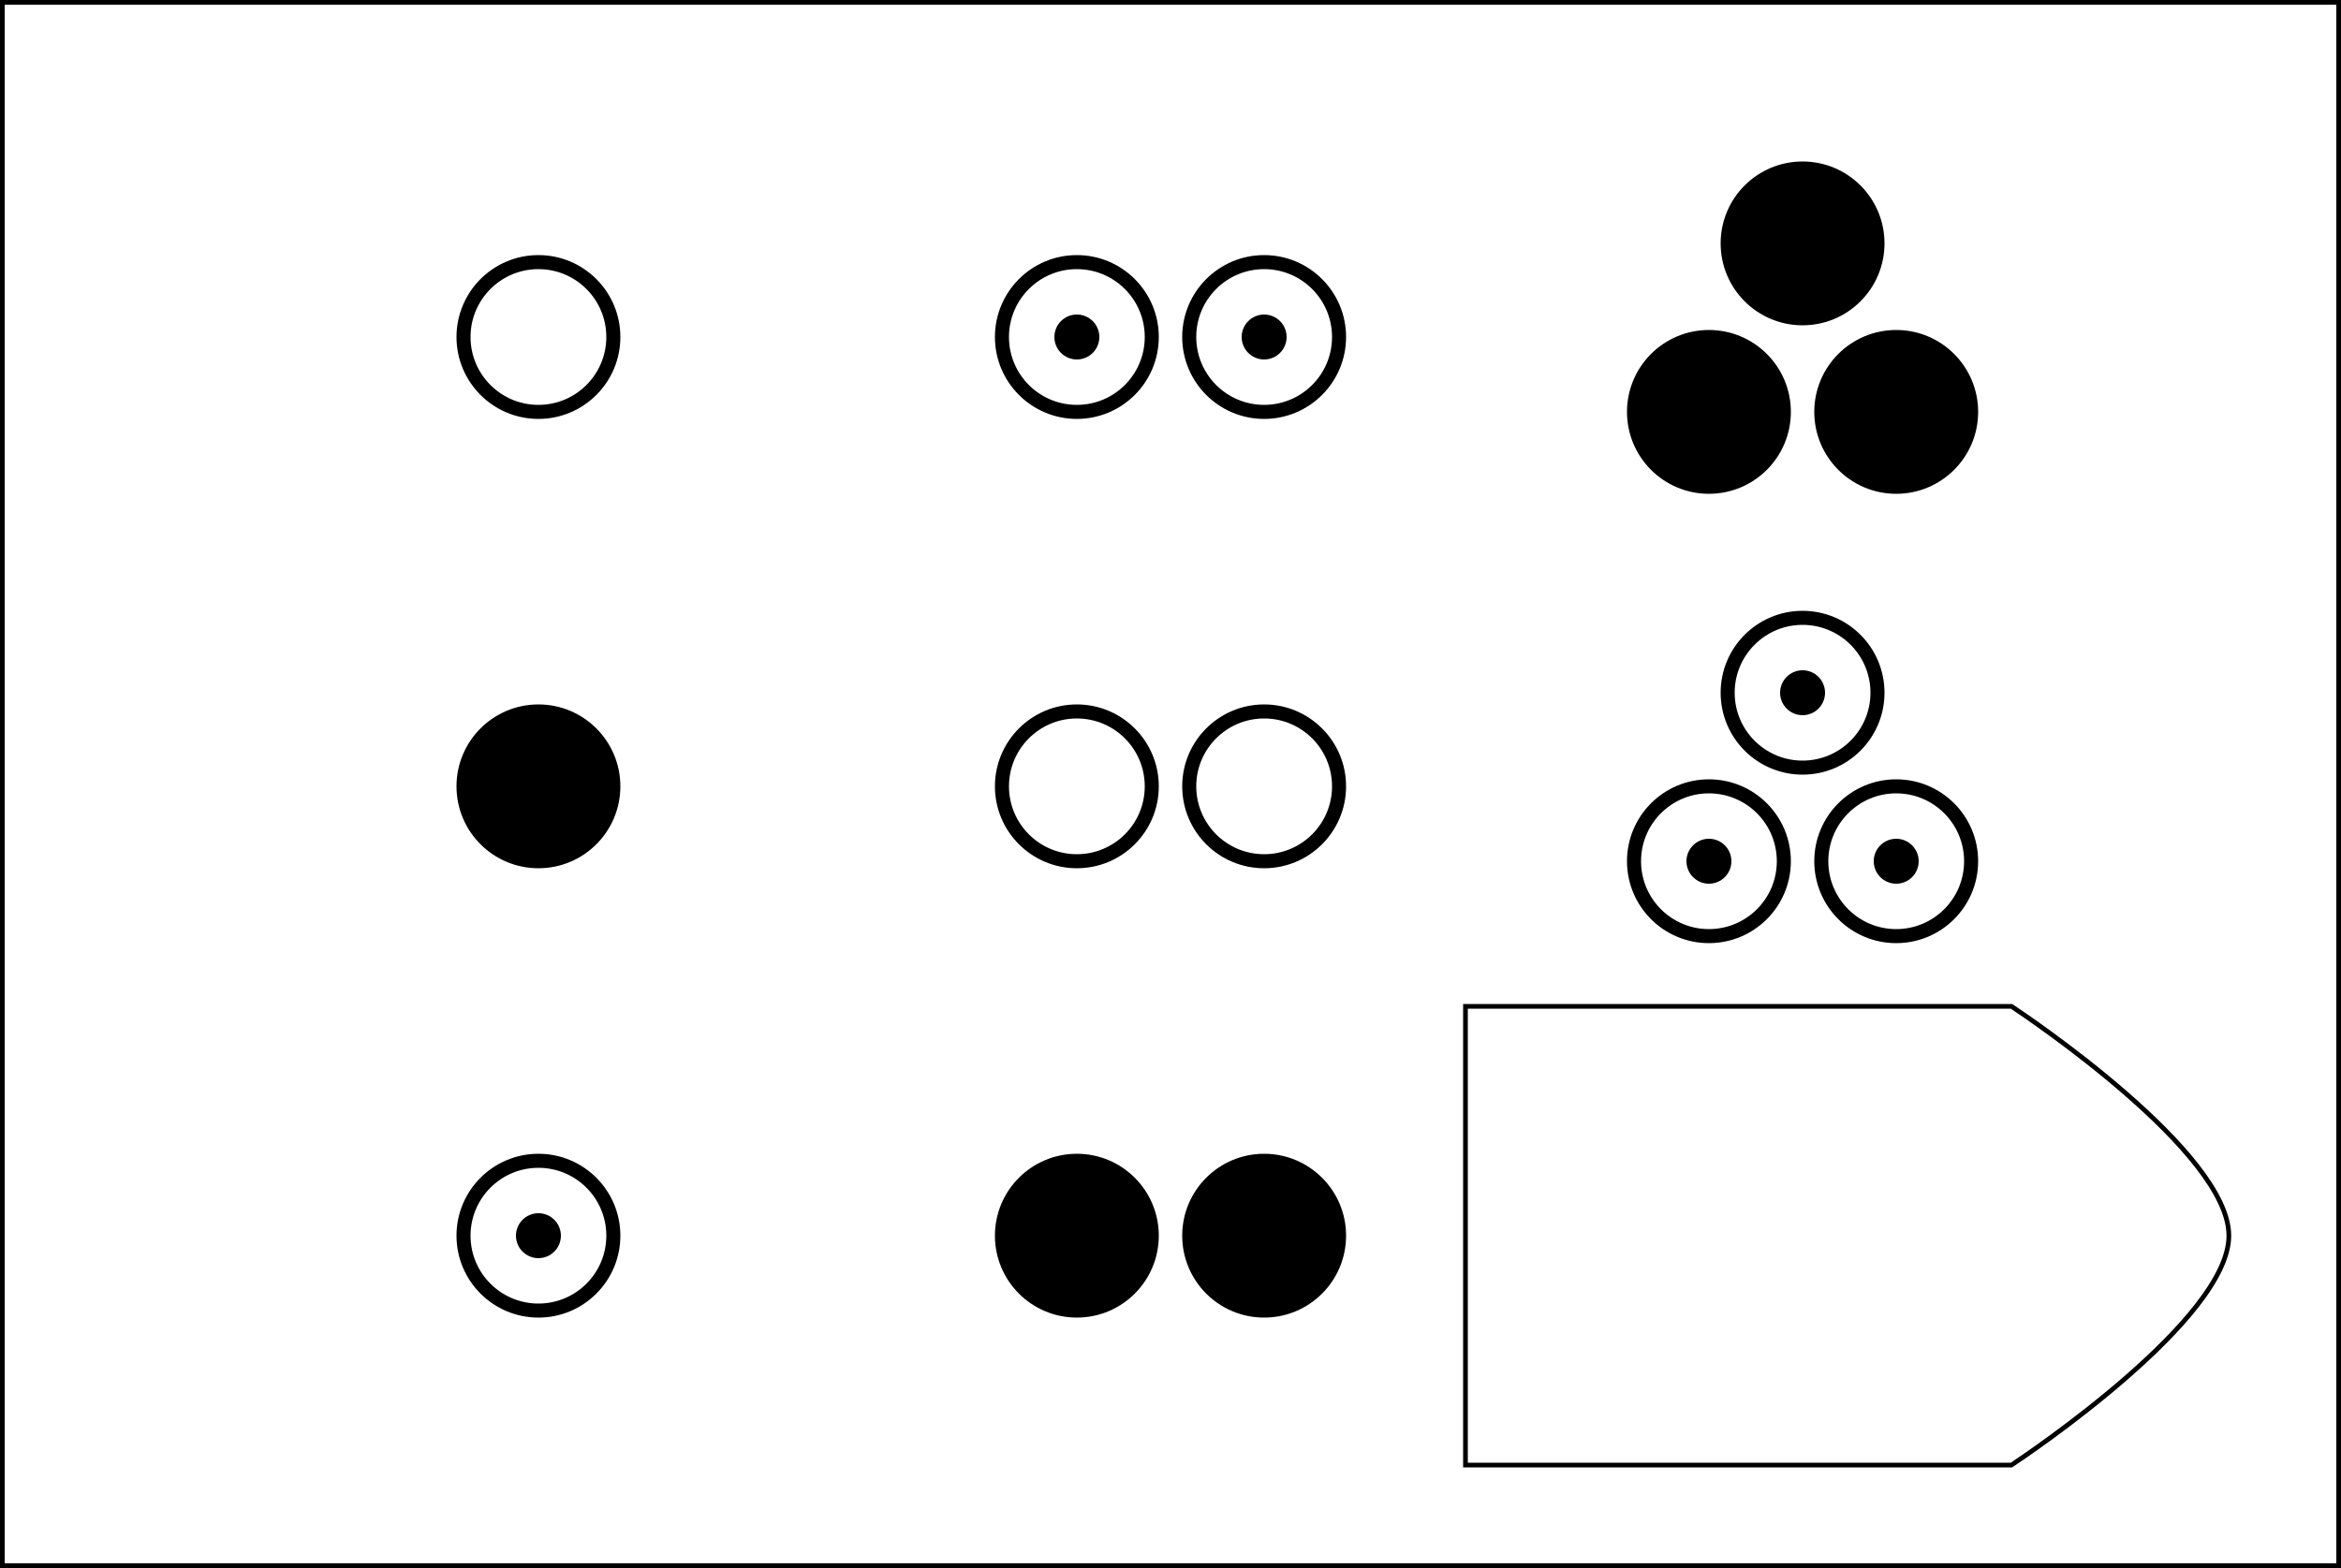
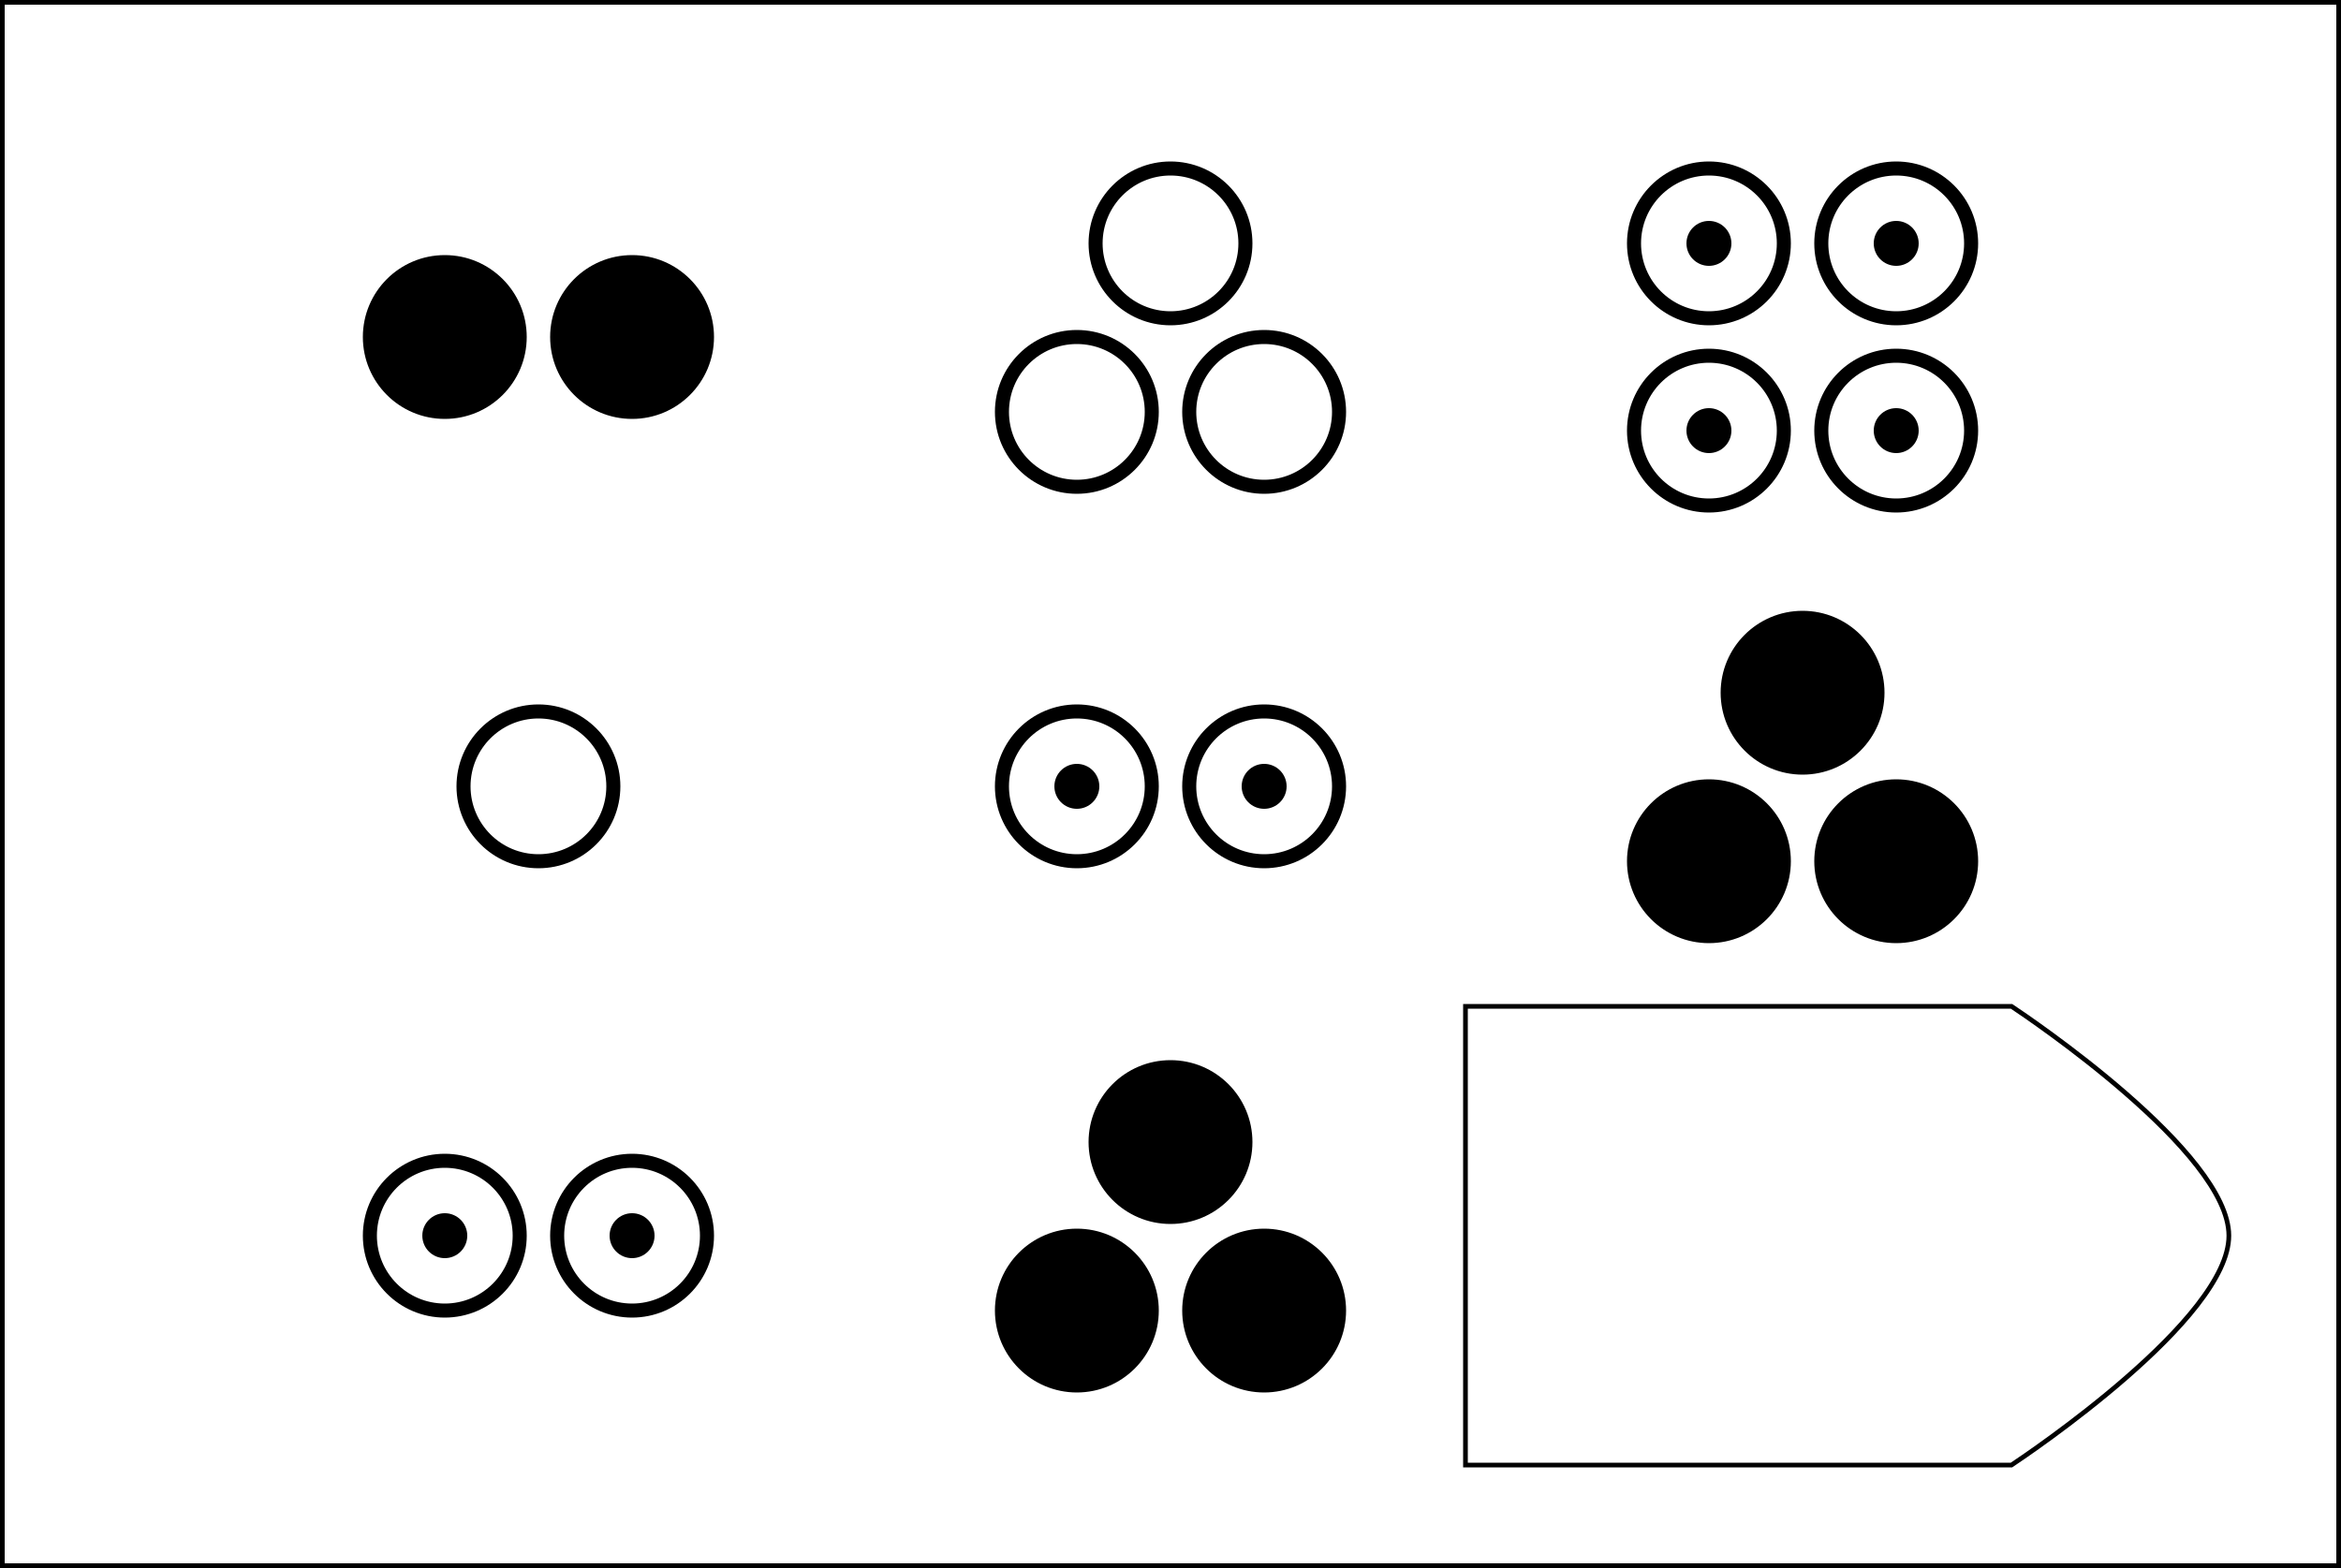
<svg xmlns="http://www.w3.org/2000/svg" viewBox="0 0 500 335">
  <rect x="0.5" y="0.5" width="499" height="334" fill="none" stroke="#000" />
  <path d="M429.62,215c3.39,2.25 46.43,31.16 46.43,49s-43.04,46.75 -46.43,49H313V215Z" fill="none" stroke="#000" />
  <g transform="translate(115 72)">
+     <g transform="translate(-20 0)">
+       <path d="M-16,0a16,16 0 1 0 32,0a16,16 0 1 0 -32,0Z" fill="#000" stroke="#000" stroke-width="3" stroke-linejoin="round" />
+     </g>
+     <g transform="translate(20 0)">
+       <path d="M-16,0a16,16 0 1 0 32,0a16,16 0 1 0 -32,0Z" fill="#000" stroke="#000" stroke-width="3" stroke-linejoin="round" />
+     </g>
+   </g>
+   <g transform="translate(250 72)">
+     <g transform="translate(0 -20)">
+       <path d="M-16,0a16,16 0 1 0 32,0a16,16 0 1 0 -32,0Z" fill="none" stroke="#000" stroke-width="3" stroke-linejoin="round" />
+     </g>
+     <g transform="translate(-20 16)">
+       <path d="M-16,0a16,16 0 1 0 32,0a16,16 0 1 0 -32,0Z" fill="none" stroke="#000" stroke-width="3" stroke-linejoin="round" />
+     </g>
+     <g transform="translate(20 16)">
+       <path d="M-16,0a16,16 0 1 0 32,0a16,16 0 1 0 -32,0Z" fill="none" stroke="#000" stroke-width="3" stroke-linejoin="round" />
+     </g>
+   </g>
+   <g transform="translate(385 72)">
+     <g transform="translate(-20 -20)">
+       <path d="M-16,0a16,16 0 1 0 32,0a16,16 0 1 0 -32,0Z" fill="none" stroke="#000" stroke-width="3" stroke-linejoin="round" />
+       <circle r="4.8" fill="#000" />
+     </g>
+     <g transform="translate(20 -20)">
+       <path d="M-16,0a16,16 0 1 0 32,0a16,16 0 1 0 -32,0Z" fill="none" stroke="#000" stroke-width="3" stroke-linejoin="round" />
+       <circle r="4.8" fill="#000" />
+     </g>
+     <g transform="translate(-20 20)">
+       <path d="M-16,0a16,16 0 1 0 32,0a16,16 0 1 0 -32,0Z" fill="none" stroke="#000" stroke-width="3" stroke-linejoin="round" />
+       <circle r="4.8" fill="#000" />
+     </g>
+     <g transform="translate(20 20)">
+       <path d="M-16,0a16,16 0 1 0 32,0a16,16 0 1 0 -32,0Z" fill="none" stroke="#000" stroke-width="3" stroke-linejoin="round" />
+       <circle r="4.8" fill="#000" />
+     </g>
+   </g>
+   <g transform="translate(115 168)">
    <g transform="translate(0 0)">
      <path d="M-16,0a16,16 0 1 0 32,0a16,16 0 1 0 -32,0Z" fill="none" stroke="#000" stroke-width="3" stroke-linejoin="round" />
    </g>
  </g>
-   <g transform="translate(250 72)">
+   <g transform="translate(250 168)">
    <g transform="translate(-20 0)">
      <path d="M-16,0a16,16 0 1 0 32,0a16,16 0 1 0 -32,0Z" fill="none" stroke="#000" stroke-width="3" stroke-linejoin="round" />
      <circle r="4.8" fill="#000" />
    </g>
    <g transform="translate(20 0)">
      <path d="M-16,0a16,16 0 1 0 32,0a16,16 0 1 0 -32,0Z" fill="none" stroke="#000" stroke-width="3" stroke-linejoin="round" />
      <circle r="4.8" fill="#000" />
    </g>
  </g>
-   <g transform="translate(385 72)">
+   <g transform="translate(385 168)">
    <g transform="translate(0 -20)">
      <path d="M-16,0a16,16 0 1 0 32,0a16,16 0 1 0 -32,0Z" fill="#000" stroke="#000" stroke-width="3" stroke-linejoin="round" />
    </g>
    <g transform="translate(-20 16)">
      <path d="M-16,0a16,16 0 1 0 32,0a16,16 0 1 0 -32,0Z" fill="#000" stroke="#000" stroke-width="3" stroke-linejoin="round" />
    </g>
    <g transform="translate(20 16)">
      <path d="M-16,0a16,16 0 1 0 32,0a16,16 0 1 0 -32,0Z" fill="#000" stroke="#000" stroke-width="3" stroke-linejoin="round" />
    </g>
  </g>
-   <g transform="translate(115 168)">
-     <g transform="translate(0 0)">
-       <path d="M-16,0a16,16 0 1 0 32,0a16,16 0 1 0 -32,0Z" fill="#000" stroke="#000" stroke-width="3" stroke-linejoin="round" />
-     </g>
-   </g>
-   <g transform="translate(250 168)">
+   <g transform="translate(115 264)">
    <g transform="translate(-20 0)">
-       <path d="M-16,0a16,16 0 1 0 32,0a16,16 0 1 0 -32,0Z" fill="none" stroke="#000" stroke-width="3" stroke-linejoin="round" />
-     </g>
-     <g transform="translate(20 0)">
-       <path d="M-16,0a16,16 0 1 0 32,0a16,16 0 1 0 -32,0Z" fill="none" stroke="#000" stroke-width="3" stroke-linejoin="round" />
-     </g>
-   </g>
-   <g transform="translate(385 168)">
-     <g transform="translate(0 -20)">
      <path d="M-16,0a16,16 0 1 0 32,0a16,16 0 1 0 -32,0Z" fill="none" stroke="#000" stroke-width="3" stroke-linejoin="round" />
      <circle r="4.8" fill="#000" />
    </g>
-     <g transform="translate(-20 16)">
-       <path d="M-16,0a16,16 0 1 0 32,0a16,16 0 1 0 -32,0Z" fill="none" stroke="#000" stroke-width="3" stroke-linejoin="round" />
-       <circle r="4.8" fill="#000" />
-     </g>
-     <g transform="translate(20 16)">
-       <path d="M-16,0a16,16 0 1 0 32,0a16,16 0 1 0 -32,0Z" fill="none" stroke="#000" stroke-width="3" stroke-linejoin="round" />
-       <circle r="4.8" fill="#000" />
-     </g>
-   </g>
-   <g transform="translate(115 264)">
-     <g transform="translate(0 0)">
+     <g transform="translate(20 0)">
      <path d="M-16,0a16,16 0 1 0 32,0a16,16 0 1 0 -32,0Z" fill="none" stroke="#000" stroke-width="3" stroke-linejoin="round" />
      <circle r="4.8" fill="#000" />
    </g>
  </g>
  <g transform="translate(250 264)">
-     <g transform="translate(-20 0)">
+     <g transform="translate(0 -20)">
      <path d="M-16,0a16,16 0 1 0 32,0a16,16 0 1 0 -32,0Z" fill="#000" stroke="#000" stroke-width="3" stroke-linejoin="round" />
    </g>
-     <g transform="translate(20 0)">
+     <g transform="translate(-20 16)">
+       <path d="M-16,0a16,16 0 1 0 32,0a16,16 0 1 0 -32,0Z" fill="#000" stroke="#000" stroke-width="3" stroke-linejoin="round" />
+     </g>
+     <g transform="translate(20 16)">
      <path d="M-16,0a16,16 0 1 0 32,0a16,16 0 1 0 -32,0Z" fill="#000" stroke="#000" stroke-width="3" stroke-linejoin="round" />
    </g>
  </g>
</svg>
